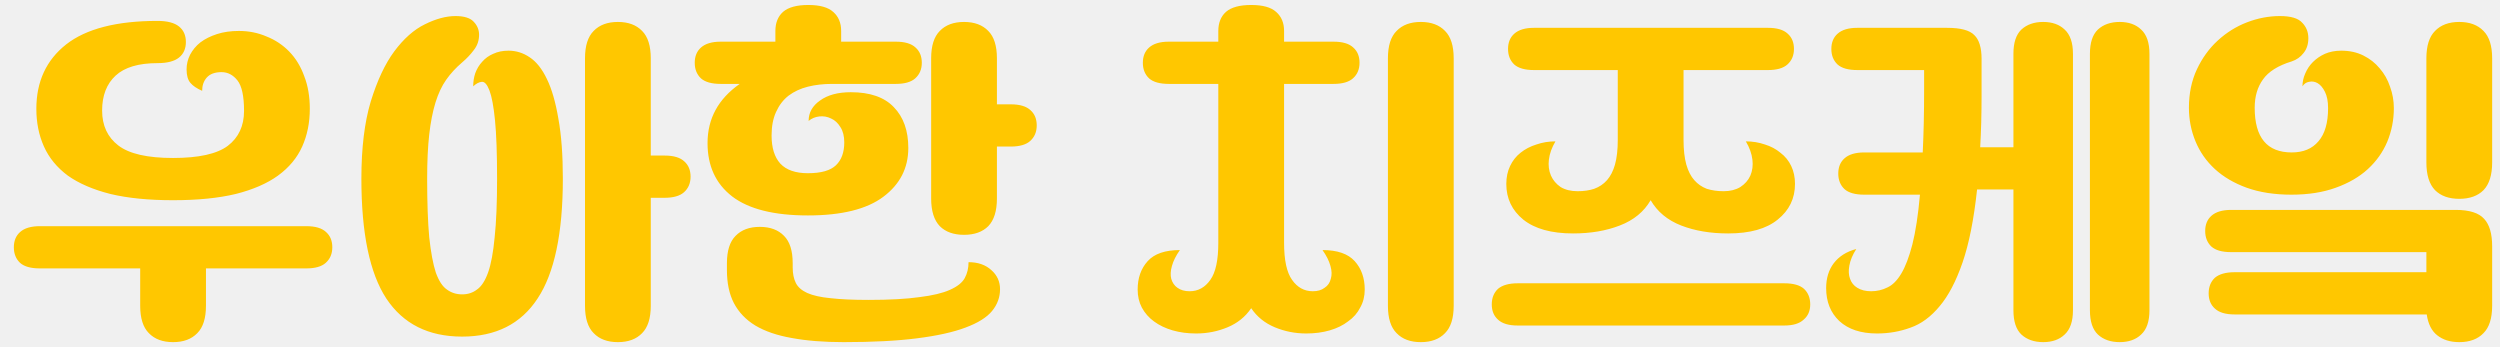
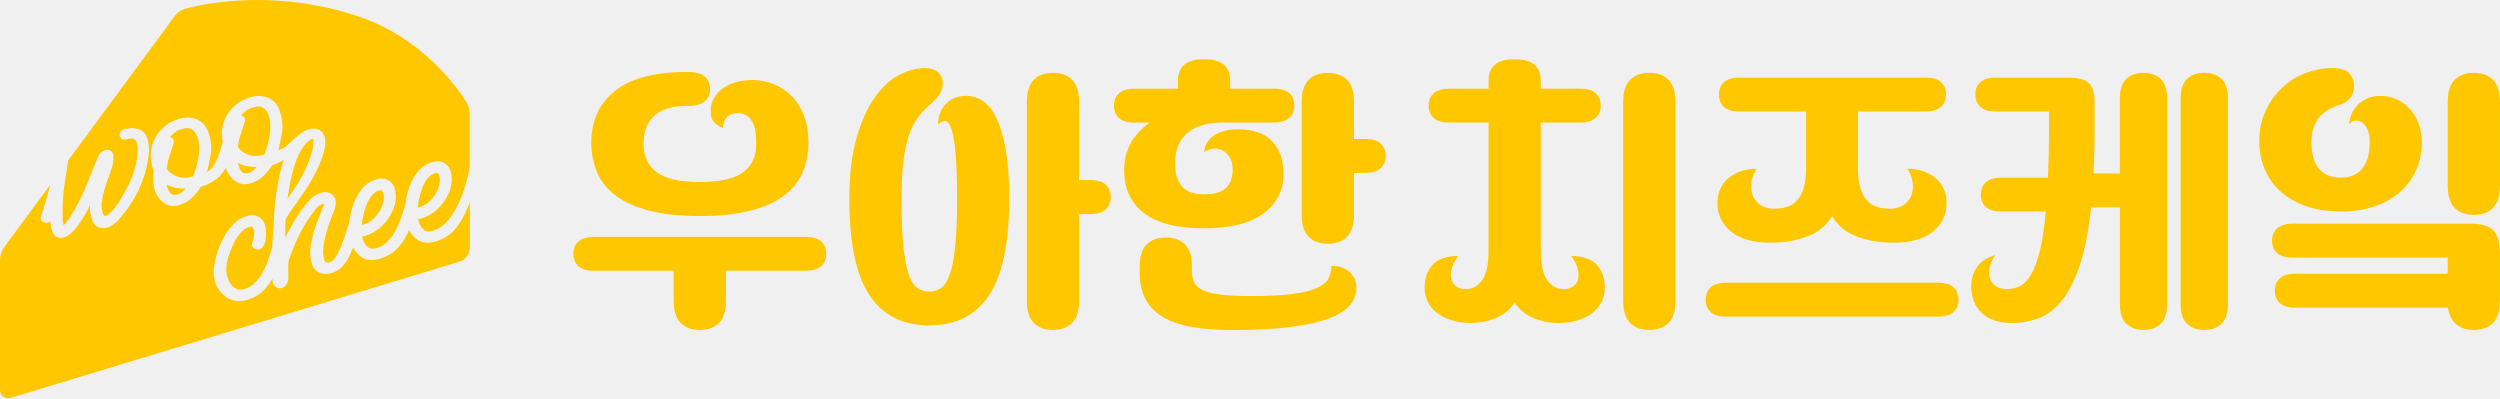
- <svg xmlns="http://www.w3.org/2000/svg" width="130" height="18" viewBox="0 0 130 18" fill="none">
-   <path d="M8.19 3.283C7.206 3.283 6.48 3.499 6.012 3.931C5.544 4.363 5.31 4.969 5.31 5.749C5.31 6.529 5.592 7.135 6.156 7.567C6.72 7.999 7.668 8.215 9 8.215C10.332 8.215 11.28 8.005 11.844 7.585C12.408 7.153 12.69 6.547 12.69 5.767C12.69 4.999 12.576 4.471 12.348 4.183C12.12 3.895 11.844 3.751 11.52 3.751C11.172 3.751 10.914 3.847 10.746 4.039C10.59 4.219 10.512 4.447 10.512 4.723C10.236 4.603 10.032 4.465 9.9 4.309C9.768 4.153 9.702 3.919 9.702 3.607C9.702 3.343 9.762 3.091 9.882 2.851C10.014 2.599 10.194 2.383 10.422 2.203C10.662 2.023 10.95 1.879 11.286 1.771C11.622 1.663 12 1.609 12.42 1.609C12.936 1.609 13.416 1.705 13.86 1.897C14.316 2.077 14.712 2.341 15.048 2.689C15.384 3.037 15.642 3.463 15.822 3.967C16.014 4.459 16.11 5.023 16.11 5.659C16.11 6.379 15.978 7.033 15.714 7.621C15.45 8.209 15.03 8.713 14.454 9.133C13.89 9.541 13.158 9.859 12.258 10.087C11.358 10.303 10.272 10.411 9 10.411C7.728 10.411 6.642 10.303 5.742 10.087C4.842 9.859 4.104 9.541 3.528 9.133C2.964 8.713 2.55 8.209 2.286 7.621C2.022 7.033 1.89 6.379 1.89 5.659C1.89 4.243 2.406 3.127 3.438 2.311C4.482 1.495 6.066 1.087 8.19 1.087C8.694 1.087 9.066 1.183 9.306 1.375C9.546 1.567 9.666 1.837 9.666 2.185C9.666 2.533 9.546 2.803 9.306 2.995C9.066 3.187 8.694 3.283 8.19 3.283ZM10.71 13.957V15.901C10.71 16.549 10.56 17.023 10.26 17.323C9.96 17.635 9.54 17.791 9 17.791C8.46 17.791 8.04 17.635 7.74 17.323C7.44 17.023 7.29 16.549 7.29 15.901V13.957H2.07C1.602 13.957 1.26 13.861 1.044 13.669C0.828 13.465 0.72 13.195 0.72 12.859C0.72 12.523 0.828 12.259 1.044 12.067C1.272 11.863 1.614 11.761 2.07 11.761H15.93C16.398 11.761 16.74 11.863 16.956 12.067C17.172 12.259 17.28 12.523 17.28 12.859C17.28 13.195 17.166 13.465 16.938 13.669C16.722 13.861 16.386 13.957 15.93 13.957H10.71ZM18.792 9.295C18.792 7.699 18.954 6.361 19.278 5.281C19.614 4.189 20.022 3.319 20.502 2.671C20.994 2.011 21.522 1.543 22.086 1.267C22.662 0.979 23.196 0.835 23.688 0.835C24.144 0.835 24.462 0.937 24.642 1.141C24.822 1.333 24.912 1.555 24.912 1.807C24.912 2.107 24.822 2.371 24.642 2.599C24.474 2.827 24.27 3.043 24.03 3.247C23.706 3.523 23.43 3.823 23.202 4.147C22.974 4.471 22.788 4.867 22.644 5.335C22.5 5.803 22.392 6.355 22.32 6.991C22.248 7.627 22.212 8.395 22.212 9.295C22.212 10.543 22.248 11.557 22.32 12.337C22.404 13.117 22.518 13.729 22.662 14.173C22.818 14.605 23.01 14.899 23.238 15.055C23.466 15.223 23.73 15.307 24.03 15.307C24.33 15.307 24.588 15.223 24.804 15.055C25.032 14.899 25.224 14.605 25.38 14.173C25.536 13.729 25.65 13.117 25.722 12.337C25.806 11.557 25.848 10.543 25.848 9.295C25.848 7.987 25.812 6.973 25.74 6.253C25.668 5.533 25.572 5.017 25.452 4.705C25.332 4.393 25.2 4.243 25.056 4.255C24.912 4.267 24.762 4.345 24.606 4.489C24.606 4.249 24.642 4.021 24.714 3.805C24.798 3.577 24.918 3.379 25.074 3.211C25.23 3.031 25.422 2.893 25.65 2.797C25.878 2.689 26.142 2.635 26.442 2.635C26.838 2.635 27.204 2.749 27.54 2.977C27.888 3.205 28.188 3.583 28.44 4.111C28.692 4.627 28.89 5.311 29.034 6.163C29.19 7.015 29.268 8.059 29.268 9.295C29.268 12.127 28.83 14.203 27.954 15.523C27.09 16.843 25.782 17.503 24.03 17.503C22.278 17.503 20.964 16.843 20.088 15.523C19.224 14.203 18.792 12.127 18.792 9.295ZM33.84 8.089H34.56C35.028 8.089 35.37 8.191 35.586 8.395C35.802 8.587 35.91 8.851 35.91 9.187C35.91 9.523 35.796 9.793 35.568 9.997C35.352 10.189 35.016 10.285 34.56 10.285H33.84V15.901C33.84 16.549 33.69 17.023 33.39 17.323C33.09 17.635 32.67 17.791 32.13 17.791C31.59 17.791 31.17 17.635 30.87 17.323C30.57 17.023 30.42 16.549 30.42 15.901V3.031C30.42 2.383 30.57 1.909 30.87 1.609C31.17 1.297 31.59 1.141 32.13 1.141C32.67 1.141 33.09 1.297 33.39 1.609C33.69 1.909 33.84 2.383 33.84 3.031V8.089ZM43.74 2.167H46.584C47.052 2.167 47.394 2.269 47.61 2.473C47.826 2.665 47.934 2.929 47.934 3.265C47.934 3.601 47.82 3.871 47.592 4.075C47.376 4.267 47.04 4.363 46.584 4.363H43.272C42.816 4.363 42.396 4.411 42.012 4.507C41.628 4.603 41.292 4.759 41.004 4.975C40.728 5.191 40.512 5.473 40.356 5.821C40.2 6.157 40.122 6.565 40.122 7.045C40.122 7.681 40.272 8.167 40.572 8.503C40.884 8.839 41.364 9.007 42.012 9.007C42.696 9.007 43.182 8.869 43.47 8.593C43.758 8.317 43.902 7.921 43.902 7.405C43.902 7.081 43.836 6.817 43.704 6.613C43.572 6.397 43.41 6.247 43.218 6.163C43.026 6.067 42.822 6.031 42.606 6.055C42.39 6.079 42.204 6.157 42.048 6.289C42.048 5.857 42.246 5.503 42.642 5.227C43.038 4.939 43.572 4.795 44.244 4.795C45.24 4.795 45.984 5.053 46.476 5.569C46.98 6.085 47.232 6.793 47.232 7.693C47.232 8.737 46.8 9.583 45.936 10.231C45.072 10.879 43.764 11.203 42.012 11.203C40.248 11.203 38.934 10.873 38.07 10.213C37.218 9.553 36.792 8.629 36.792 7.441C36.792 6.169 37.35 5.143 38.466 4.363H37.476C37.008 4.363 36.666 4.267 36.45 4.075C36.234 3.871 36.126 3.601 36.126 3.265C36.126 2.929 36.234 2.665 36.45 2.473C36.678 2.269 37.02 2.167 37.476 2.167H40.32V1.609C40.32 1.189 40.452 0.859 40.716 0.619C40.992 0.379 41.43 0.259 42.03 0.259C42.63 0.259 43.062 0.379 43.326 0.619C43.602 0.859 43.74 1.189 43.74 1.609V2.167ZM41.22 13.903C41.22 14.227 41.274 14.497 41.382 14.713C41.49 14.929 41.688 15.103 41.976 15.235C42.276 15.367 42.678 15.457 43.182 15.505C43.698 15.565 44.358 15.595 45.162 15.595C46.254 15.595 47.136 15.547 47.808 15.451C48.492 15.367 49.02 15.241 49.392 15.073C49.776 14.905 50.034 14.701 50.166 14.461C50.298 14.221 50.364 13.945 50.364 13.633C50.856 13.633 51.252 13.771 51.552 14.047C51.852 14.311 52.002 14.641 52.002 15.037C52.002 15.457 51.864 15.835 51.588 16.171C51.312 16.507 50.85 16.795 50.202 17.035C49.566 17.275 48.726 17.461 47.682 17.593C46.65 17.725 45.378 17.791 43.866 17.791C42.834 17.791 41.934 17.719 41.166 17.575C40.41 17.443 39.78 17.227 39.276 16.927C38.784 16.627 38.412 16.237 38.16 15.757C37.92 15.289 37.8 14.719 37.8 14.047V13.687C37.8 13.039 37.95 12.565 38.25 12.265C38.55 11.953 38.97 11.797 39.51 11.797C40.05 11.797 40.47 11.953 40.77 12.265C41.07 12.565 41.22 13.039 41.22 13.687V13.903ZM51.84 5.425H52.56C53.028 5.425 53.37 5.527 53.586 5.731C53.802 5.923 53.91 6.187 53.91 6.523C53.91 6.859 53.796 7.129 53.568 7.333C53.352 7.525 53.016 7.621 52.56 7.621H51.84V10.321C51.84 10.969 51.69 11.449 51.39 11.761C51.09 12.061 50.67 12.211 50.13 12.211C49.59 12.211 49.17 12.061 48.87 11.761C48.57 11.449 48.42 10.969 48.42 10.321V3.031C48.42 2.383 48.57 1.909 48.87 1.609C49.17 1.297 49.59 1.141 50.13 1.141C50.67 1.141 51.09 1.297 51.39 1.609C51.69 1.909 51.84 2.383 51.84 3.031V5.425ZM66.772 4.363V12.625C66.772 13.525 66.91 14.167 67.186 14.551C67.462 14.947 67.822 15.145 68.266 15.145C68.518 15.145 68.722 15.085 68.878 14.965C69.046 14.857 69.154 14.701 69.202 14.497C69.262 14.305 69.256 14.083 69.184 13.831C69.112 13.567 68.974 13.291 68.77 13.003C69.538 13.003 70.096 13.195 70.444 13.579C70.792 13.963 70.966 14.455 70.966 15.055C70.966 15.403 70.888 15.715 70.732 15.991C70.588 16.279 70.378 16.519 70.102 16.711C69.838 16.915 69.52 17.071 69.148 17.179C68.776 17.287 68.368 17.341 67.924 17.341C67.348 17.341 66.802 17.233 66.286 17.017C65.77 16.801 65.362 16.471 65.062 16.027C64.762 16.471 64.354 16.801 63.838 17.017C63.322 17.233 62.776 17.341 62.2 17.341C61.756 17.341 61.348 17.287 60.976 17.179C60.604 17.071 60.28 16.915 60.004 16.711C59.74 16.519 59.53 16.279 59.374 15.991C59.23 15.715 59.158 15.403 59.158 15.055C59.158 14.455 59.332 13.963 59.68 13.579C60.028 13.195 60.586 13.003 61.354 13.003C61.15 13.291 61.012 13.567 60.94 13.831C60.868 14.083 60.856 14.305 60.904 14.497C60.964 14.701 61.072 14.857 61.228 14.965C61.396 15.085 61.606 15.145 61.858 15.145C62.302 15.145 62.662 14.947 62.938 14.551C63.214 14.167 63.352 13.525 63.352 12.625V4.363H60.778C60.31 4.363 59.968 4.267 59.752 4.075C59.536 3.871 59.428 3.601 59.428 3.265C59.428 2.929 59.536 2.665 59.752 2.473C59.98 2.269 60.322 2.167 60.778 2.167H63.352V1.609C63.352 1.189 63.484 0.859 63.748 0.619C64.024 0.379 64.462 0.259 65.062 0.259C65.662 0.259 66.094 0.379 66.358 0.619C66.634 0.859 66.772 1.189 66.772 1.609V2.167H69.346C69.814 2.167 70.156 2.269 70.372 2.473C70.588 2.665 70.696 2.929 70.696 3.265C70.696 3.601 70.582 3.871 70.354 4.075C70.138 4.267 69.802 4.363 69.346 4.363H66.772ZM75.592 15.901C75.592 16.549 75.442 17.023 75.142 17.323C74.842 17.635 74.422 17.791 73.882 17.791C73.342 17.791 72.922 17.635 72.622 17.323C72.322 17.023 72.172 16.549 72.172 15.901V3.031C72.172 2.383 72.322 1.909 72.622 1.609C72.922 1.297 73.342 1.141 73.882 1.141C74.422 1.141 74.842 1.297 75.142 1.609C75.442 1.909 75.592 2.383 75.592 3.031V15.901ZM87.544 3.643V7.279C87.544 7.783 87.592 8.209 87.688 8.557C87.784 8.893 87.922 9.163 88.102 9.367C88.282 9.571 88.498 9.721 88.75 9.817C89.014 9.901 89.308 9.943 89.632 9.943C89.968 9.943 90.256 9.871 90.496 9.727C90.736 9.571 90.91 9.373 91.018 9.133C91.126 8.881 91.162 8.605 91.126 8.305C91.09 7.993 90.976 7.675 90.784 7.351C91.132 7.351 91.462 7.405 91.774 7.513C92.086 7.609 92.356 7.753 92.584 7.945C92.824 8.125 93.01 8.353 93.142 8.629C93.274 8.905 93.34 9.217 93.34 9.565C93.34 10.321 93.04 10.939 92.44 11.419C91.852 11.899 90.994 12.139 89.866 12.139C88.942 12.139 88.126 12.001 87.418 11.725C86.71 11.449 86.182 11.011 85.834 10.411C85.486 11.011 84.952 11.449 84.232 11.725C83.524 12.001 82.714 12.139 81.802 12.139C80.674 12.139 79.81 11.899 79.21 11.419C78.622 10.939 78.328 10.321 78.328 9.565C78.328 9.217 78.394 8.905 78.526 8.629C78.658 8.353 78.838 8.125 79.066 7.945C79.306 7.753 79.582 7.609 79.894 7.513C80.206 7.405 80.536 7.351 80.884 7.351C80.692 7.675 80.578 7.993 80.542 8.305C80.506 8.605 80.542 8.881 80.65 9.133C80.758 9.373 80.926 9.571 81.154 9.727C81.394 9.871 81.688 9.943 82.036 9.943C82.36 9.943 82.648 9.901 82.9 9.817C83.164 9.721 83.386 9.571 83.566 9.367C83.746 9.163 83.884 8.893 83.98 8.557C84.076 8.209 84.124 7.783 84.124 7.279V3.643H79.768C79.3 3.643 78.958 3.547 78.742 3.355C78.526 3.151 78.418 2.881 78.418 2.545C78.418 2.209 78.526 1.945 78.742 1.753C78.97 1.549 79.312 1.447 79.768 1.447H91.936C92.404 1.447 92.746 1.549 92.962 1.753C93.178 1.945 93.286 2.209 93.286 2.545C93.286 2.881 93.172 3.151 92.944 3.355C92.728 3.547 92.392 3.643 91.936 3.643H87.544ZM78.922 16.927C78.454 16.927 78.112 16.825 77.896 16.621C77.68 16.429 77.572 16.165 77.572 15.829C77.572 15.493 77.68 15.223 77.896 15.019C78.124 14.827 78.466 14.731 78.922 14.731H92.782C93.25 14.731 93.592 14.827 93.808 15.019C94.024 15.223 94.132 15.493 94.132 15.829C94.132 16.165 94.018 16.429 93.79 16.621C93.574 16.825 93.238 16.927 92.782 16.927H78.922ZM106.246 17.791C105.778 17.791 105.4 17.659 105.112 17.395C104.836 17.131 104.698 16.711 104.698 16.135V9.853H102.808C102.64 11.413 102.388 12.679 102.052 13.651C101.716 14.623 101.32 15.379 100.864 15.919C100.408 16.471 99.904 16.843 99.352 17.035C98.8 17.239 98.218 17.341 97.606 17.341C96.766 17.341 96.112 17.125 95.644 16.693C95.188 16.261 94.96 15.691 94.96 14.983C94.96 14.467 95.092 14.035 95.356 13.687C95.632 13.327 96.022 13.081 96.526 12.949C96.334 13.249 96.214 13.537 96.166 13.813C96.118 14.077 96.13 14.305 96.202 14.497C96.274 14.701 96.4 14.857 96.58 14.965C96.772 15.085 97.012 15.145 97.3 15.145C97.6 15.145 97.882 15.079 98.146 14.947C98.41 14.827 98.65 14.587 98.866 14.227C99.082 13.867 99.274 13.363 99.442 12.715C99.61 12.055 99.742 11.191 99.838 10.123H96.94C96.472 10.123 96.13 10.027 95.914 9.835C95.698 9.631 95.59 9.361 95.59 9.025C95.59 8.689 95.698 8.425 95.914 8.233C96.142 8.029 96.484 7.927 96.94 7.927H99.982C100.006 7.435 100.024 6.919 100.036 6.379C100.048 5.839 100.054 5.257 100.054 4.633V3.643H96.58C96.112 3.643 95.77 3.547 95.554 3.355C95.338 3.151 95.23 2.881 95.23 2.545C95.23 2.209 95.338 1.945 95.554 1.753C95.782 1.549 96.124 1.447 96.58 1.447H101.242C101.95 1.447 102.424 1.573 102.664 1.825C102.916 2.065 103.042 2.479 103.042 3.067V4.921C103.042 5.425 103.036 5.905 103.024 6.361C103.012 6.805 102.994 7.237 102.97 7.657H104.698V2.797C104.698 2.221 104.836 1.801 105.112 1.537C105.4 1.273 105.778 1.141 106.246 1.141C106.714 1.141 107.086 1.273 107.362 1.537C107.65 1.801 107.794 2.221 107.794 2.797V16.135C107.794 16.711 107.65 17.131 107.362 17.395C107.086 17.659 106.714 17.791 106.246 17.791ZM110.224 17.791C109.756 17.791 109.378 17.659 109.09 17.395C108.814 17.131 108.676 16.711 108.676 16.135V2.797C108.676 2.221 108.814 1.801 109.09 1.537C109.378 1.273 109.756 1.141 110.224 1.141C110.692 1.141 111.064 1.273 111.34 1.537C111.628 1.801 111.772 2.221 111.772 2.797V16.135C111.772 16.711 111.628 17.131 111.34 17.395C111.064 17.659 110.692 17.791 110.224 17.791ZM129.592 15.901C129.592 16.549 129.442 17.023 129.142 17.323C128.842 17.635 128.422 17.791 127.882 17.791C127.414 17.791 127.03 17.671 126.73 17.431C126.442 17.203 126.262 16.843 126.19 16.351H116.2C115.732 16.351 115.39 16.249 115.174 16.045C114.958 15.853 114.85 15.589 114.85 15.253C114.85 14.917 114.958 14.647 115.174 14.443C115.402 14.251 115.744 14.155 116.2 14.155H126.172V13.111H116.02C115.552 13.111 115.21 13.015 114.994 12.823C114.778 12.619 114.67 12.349 114.67 12.013C114.67 11.677 114.778 11.413 114.994 11.221C115.222 11.017 115.564 10.915 116.02 10.915H127.702C128.41 10.915 128.902 11.071 129.178 11.383C129.454 11.683 129.592 12.157 129.592 12.805V15.901ZM113.824 5.605C113.824 4.861 113.962 4.195 114.238 3.607C114.514 3.019 114.874 2.521 115.318 2.113C115.774 1.693 116.284 1.375 116.848 1.159C117.412 0.943 117.982 0.835 118.558 0.835C119.122 0.835 119.506 0.949 119.71 1.177C119.926 1.393 120.034 1.663 120.034 1.987C120.034 2.299 119.95 2.557 119.782 2.761C119.626 2.965 119.422 3.109 119.17 3.193C118.462 3.409 117.964 3.721 117.676 4.129C117.388 4.525 117.244 5.017 117.244 5.605C117.244 7.153 117.886 7.927 119.17 7.927C119.77 7.927 120.232 7.735 120.556 7.351C120.892 6.967 121.06 6.391 121.06 5.623C121.06 5.275 121.006 4.993 120.898 4.777C120.79 4.561 120.664 4.411 120.52 4.327C120.376 4.243 120.226 4.219 120.07 4.255C119.926 4.279 119.812 4.357 119.728 4.489C119.728 4.261 119.776 4.039 119.872 3.823C119.968 3.595 120.1 3.397 120.268 3.229C120.448 3.049 120.658 2.905 120.898 2.797C121.15 2.689 121.432 2.635 121.744 2.635C122.176 2.635 122.56 2.719 122.896 2.887C123.232 3.055 123.514 3.277 123.742 3.553C123.982 3.829 124.162 4.147 124.282 4.507C124.414 4.867 124.48 5.239 124.48 5.623C124.48 6.235 124.366 6.817 124.138 7.369C123.91 7.909 123.574 8.383 123.13 8.791C122.686 9.199 122.128 9.523 121.456 9.763C120.796 10.003 120.028 10.123 119.152 10.123C118.276 10.123 117.502 10.003 116.83 9.763C116.17 9.523 115.618 9.199 115.174 8.791C114.73 8.383 114.394 7.903 114.166 7.351C113.938 6.799 113.824 6.217 113.824 5.605ZM129.592 8.449C129.592 9.097 129.442 9.577 129.142 9.889C128.842 10.189 128.422 10.339 127.882 10.339C127.342 10.339 126.922 10.189 126.622 9.889C126.322 9.577 126.172 9.097 126.172 8.449V3.031C126.172 2.383 126.322 1.909 126.622 1.609C126.922 1.297 127.342 1.141 127.882 1.141C128.422 1.141 128.842 1.297 129.142 1.609C129.442 1.909 129.592 2.383 129.592 3.031V8.449Z" fill="#FFC700" />
+ <svg xmlns="http://www.w3.org/2000/svg" width="182" height="29" viewBox="0 0 182 29" fill="none">
+   <g clip-path="url(#clip0_358_1073)">
+     <path d="M17.323 11.857C17.341 11.954 17.362 12.051 17.393 12.143C17.45 12.306 17.537 12.439 17.659 12.549C17.711 12.597 17.78 12.624 17.872 12.624C17.942 12.624 18.024 12.61 18.116 12.584C18.286 12.531 18.442 12.43 18.577 12.276C18.616 12.232 18.651 12.192 18.686 12.148C18.608 12.152 18.534 12.152 18.455 12.152C18.042 12.143 17.659 12.042 17.314 11.853L17.323 11.857Z" fill="#FFC700" />
+     <path d="M19.152 7.849C19.061 7.787 18.956 7.757 18.826 7.757C18.63 7.757 18.381 7.814 18.098 7.942C18.072 7.955 18.046 7.968 18.02 7.986C17.837 8.113 17.68 8.25 17.55 8.391C17.567 8.395 17.58 8.4 17.598 8.408C17.741 8.47 17.798 8.563 17.824 8.629C17.846 8.686 17.85 8.743 17.841 8.792C17.837 8.827 17.824 8.867 17.806 8.906C17.719 9.188 17.628 9.457 17.541 9.717C17.436 10.012 17.358 10.351 17.314 10.694C17.493 10.954 17.737 11.139 18.055 11.258C18.216 11.32 18.39 11.351 18.564 11.355C18.756 11.355 18.961 11.329 19.174 11.263L19.244 11.241C19.357 10.968 19.453 10.672 19.535 10.351C19.622 10.003 19.675 9.651 19.683 9.303C19.692 8.963 19.649 8.655 19.553 8.382C19.47 8.144 19.339 7.968 19.152 7.84V7.849Z" fill="#FFC700" />
+     <path d="M13.966 9.421C13.875 9.36 13.77 9.329 13.64 9.329C13.439 9.329 13.191 9.391 12.912 9.518C12.886 9.531 12.86 9.545 12.834 9.562C12.651 9.69 12.494 9.822 12.368 9.968C12.385 9.972 12.399 9.976 12.416 9.985C12.56 10.047 12.616 10.139 12.642 10.205C12.66 10.263 12.668 10.32 12.66 10.368C12.655 10.404 12.642 10.443 12.625 10.483C12.538 10.765 12.446 11.038 12.359 11.293C12.272 11.54 12.207 11.813 12.159 12.099C12.155 12.157 12.146 12.214 12.133 12.275C12.311 12.535 12.555 12.72 12.873 12.839C13.034 12.901 13.208 12.932 13.383 12.936C13.574 12.936 13.779 12.91 13.992 12.844L14.062 12.822C14.175 12.549 14.271 12.254 14.354 11.932C14.441 11.584 14.493 11.232 14.502 10.884C14.511 10.544 14.467 10.236 14.371 9.963C14.288 9.725 14.158 9.549 13.97 9.421H13.966Z" fill="#FFC700" />
+     <path d="M12.138 13.43C12.155 13.527 12.177 13.623 12.207 13.716C12.264 13.879 12.351 14.011 12.473 14.121C12.525 14.17 12.595 14.196 12.686 14.196C12.756 14.196 12.839 14.183 12.93 14.156C13.1 14.104 13.257 14.002 13.392 13.848C13.431 13.804 13.466 13.764 13.501 13.72C13.422 13.725 13.348 13.725 13.27 13.725C12.856 13.716 12.473 13.615 12.129 13.425L12.138 13.43Z" fill="#FFC700" />
+     <path d="M21.726 13.271C21.887 13.02 22.053 12.712 22.218 12.359C22.384 12.007 22.527 11.646 22.645 11.28C22.758 10.928 22.815 10.615 22.819 10.342C22.819 10.298 22.819 10.258 22.819 10.223C22.815 10.179 22.811 10.162 22.806 10.153C22.789 10.104 22.78 10.104 22.767 10.104C22.758 10.104 22.736 10.104 22.706 10.113C22.68 10.122 22.649 10.135 22.619 10.153C22.584 10.17 22.549 10.197 22.514 10.223C22.262 10.417 22.044 10.694 21.857 11.042C21.665 11.404 21.5 11.826 21.369 12.293C21.234 12.765 21.121 13.258 21.038 13.769C20.999 14.002 20.964 14.236 20.934 14.465C21.012 14.346 21.09 14.231 21.164 14.126C21.36 13.848 21.552 13.557 21.735 13.262L21.726 13.271Z" fill="#FFC700" />
+     <path d="M26.952 16.13C27.405 15.773 27.714 15.341 27.866 14.857C27.967 14.535 27.971 14.249 27.88 13.985C27.858 13.923 27.823 13.879 27.784 13.853C27.771 13.844 27.753 13.839 27.731 13.839C27.701 13.839 27.662 13.844 27.618 13.857C27.392 13.927 27.2 14.064 27.039 14.275C26.869 14.5 26.73 14.76 26.63 15.051C26.525 15.35 26.447 15.641 26.399 15.918C26.368 16.09 26.347 16.244 26.338 16.376C26.468 16.341 26.604 16.293 26.76 16.231C26.83 16.205 26.895 16.169 26.952 16.125V16.13Z" fill="#FFC700" />
+     <path d="M31.781 17.557C31.529 17.636 31.298 17.671 31.089 17.667C30.814 17.662 30.575 17.583 30.37 17.438C30.122 17.257 29.926 17.028 29.778 16.755C29.587 17.204 29.343 17.609 29.042 17.957C28.703 18.358 28.25 18.649 27.705 18.821C27.453 18.9 27.222 18.935 27.013 18.931C26.738 18.926 26.499 18.847 26.294 18.702C26.046 18.521 25.85 18.292 25.702 18.019C25.641 18.164 25.58 18.31 25.519 18.451C25.371 18.785 25.214 19.054 25.062 19.239C24.844 19.539 24.539 19.755 24.16 19.869C24.004 19.918 23.847 19.939 23.699 19.939C23.573 19.939 23.446 19.918 23.324 19.878C23.037 19.785 22.832 19.578 22.719 19.257C22.58 18.86 22.545 18.407 22.619 17.909C22.689 17.429 22.81 16.936 22.98 16.451C23.15 15.971 23.316 15.539 23.481 15.156C23.573 14.976 23.577 14.883 23.573 14.835C23.568 14.835 23.559 14.835 23.555 14.835C23.551 14.835 23.525 14.835 23.481 14.848C23.294 14.905 23.133 15.028 22.985 15.218C22.823 15.429 22.684 15.614 22.58 15.764C22.244 16.24 21.935 16.768 21.669 17.341C21.399 17.918 21.19 18.442 21.047 18.896C21.003 19.05 20.977 19.235 20.981 19.437C20.981 19.662 20.986 19.869 20.994 20.063C21.003 20.292 20.981 20.459 20.925 20.583C20.842 20.781 20.711 20.904 20.537 20.961C20.481 20.979 20.424 20.988 20.367 20.988C20.289 20.988 20.215 20.966 20.141 20.93C20.015 20.864 19.927 20.763 19.88 20.622C19.854 20.543 19.84 20.486 19.84 20.442C19.84 20.393 19.836 20.336 19.832 20.283C19.701 20.517 19.549 20.732 19.383 20.935C19.044 21.349 18.595 21.644 18.051 21.811C17.807 21.886 17.576 21.922 17.358 21.917C17.062 21.913 16.792 21.829 16.548 21.675C16.139 21.415 15.856 21.067 15.703 20.64C15.608 20.375 15.56 20.102 15.56 19.825C15.56 19.556 15.59 19.288 15.647 19.032C15.695 18.777 15.777 18.486 15.895 18.16C16.008 17.834 16.161 17.504 16.344 17.178C16.531 16.847 16.757 16.548 17.018 16.293C17.288 16.028 17.606 15.839 17.963 15.724C18.107 15.68 18.247 15.658 18.373 15.658C18.538 15.658 18.691 15.707 18.821 15.786C19.052 15.927 19.209 16.121 19.296 16.372C19.327 16.455 19.344 16.574 19.357 16.75C19.366 16.909 19.366 17.085 19.357 17.262C19.344 17.451 19.305 17.623 19.248 17.777C19.157 18.015 19 18.107 18.887 18.142C18.843 18.156 18.795 18.164 18.747 18.16C18.691 18.16 18.634 18.147 18.578 18.125C18.434 18.067 18.377 17.975 18.351 17.905C18.325 17.83 18.338 17.737 18.403 17.548C18.443 17.429 18.477 17.288 18.503 17.12C18.525 16.975 18.512 16.834 18.464 16.693C18.438 16.623 18.399 16.566 18.338 16.517C18.329 16.508 18.308 16.495 18.268 16.495C18.233 16.495 18.194 16.5 18.146 16.517C17.929 16.583 17.724 16.72 17.541 16.922C17.349 17.134 17.18 17.38 17.045 17.654C16.905 17.935 16.788 18.213 16.701 18.482C16.613 18.741 16.548 18.966 16.518 19.155C16.479 19.34 16.465 19.53 16.474 19.715C16.483 19.895 16.518 20.076 16.579 20.248C16.64 20.42 16.727 20.583 16.844 20.737C16.953 20.882 17.084 20.979 17.249 21.045C17.315 21.072 17.389 21.085 17.467 21.085C17.576 21.085 17.698 21.067 17.828 21.027C18.103 20.944 18.347 20.794 18.556 20.587C18.773 20.371 18.943 20.151 19.065 19.922C19.2 19.688 19.305 19.481 19.379 19.31C19.453 19.129 19.527 18.931 19.592 18.715C19.658 18.508 19.736 18.248 19.819 17.957C19.832 17.64 19.849 17.323 19.871 17.006C19.915 16.416 19.976 15.13 20.041 14.641C20.084 14.288 20.145 13.883 20.215 13.443C20.289 12.993 20.393 12.527 20.524 12.055C20.563 11.91 20.62 11.778 20.668 11.637C20.424 11.787 20.141 11.919 19.81 12.029C19.662 12.275 19.462 12.522 19.218 12.769C18.943 13.042 18.621 13.24 18.26 13.346C18.099 13.394 17.942 13.416 17.798 13.416C17.663 13.416 17.537 13.39 17.419 13.341C17.184 13.249 16.984 13.099 16.823 12.91C16.666 12.725 16.553 12.531 16.487 12.341C16.474 12.302 16.465 12.249 16.452 12.205C16.3 12.482 16.104 12.729 15.864 12.941C15.56 13.209 15.142 13.434 14.615 13.61C14.467 13.857 14.266 14.103 14.022 14.35C13.748 14.623 13.426 14.821 13.064 14.927C12.903 14.976 12.746 14.998 12.603 14.998C12.468 14.998 12.341 14.971 12.224 14.923C11.989 14.83 11.788 14.68 11.627 14.491C11.47 14.306 11.357 14.112 11.292 13.923C11.209 13.676 11.161 13.39 11.157 13.064C11.153 12.782 11.166 12.571 11.192 12.43C11.192 12.425 11.188 12.416 11.183 12.412C11.161 12.372 11.144 12.333 11.131 12.297C11.048 12.064 11.005 11.804 10.983 11.536C10.961 11.333 11 10.853 11.074 10.553C11.1 10.47 11.127 10.386 11.161 10.302C11.309 9.941 11.54 9.606 11.849 9.316C12.159 9.02 12.537 8.805 12.977 8.672C13.239 8.593 13.487 8.554 13.713 8.558C13.944 8.562 14.157 8.611 14.353 8.699C14.745 8.879 15.02 9.197 15.168 9.628C15.364 10.192 15.425 10.725 15.346 11.205C15.272 11.65 15.181 12.095 15.076 12.513C15.259 12.421 15.42 12.267 15.564 12.051C15.756 11.756 15.96 11.227 16.169 10.492C16.182 10.439 16.2 10.395 16.222 10.351C16.187 10.188 16.165 10.016 16.156 9.844C16.134 9.47 16.2 9.095 16.348 8.73C16.496 8.369 16.727 8.034 17.036 7.743C17.345 7.448 17.724 7.232 18.164 7.1C18.425 7.021 18.673 6.981 18.9 6.986C19.131 6.99 19.344 7.038 19.54 7.126C19.932 7.307 20.206 7.624 20.354 8.056C20.55 8.62 20.611 9.153 20.533 9.633C20.459 10.082 20.367 10.527 20.263 10.945C20.772 10.8 21.103 10.382 21.321 10.188C21.687 9.857 21.957 9.668 22.035 9.624C22.162 9.536 22.297 9.465 22.436 9.421C22.575 9.377 22.71 9.36 22.841 9.36C22.932 9.36 23.024 9.373 23.111 9.399C23.276 9.443 23.498 9.571 23.62 9.915C23.703 10.152 23.712 10.452 23.638 10.804C23.568 11.135 23.459 11.483 23.311 11.839C23.163 12.192 23.002 12.531 22.832 12.848C22.662 13.165 22.506 13.434 22.362 13.65C22.04 14.125 21.726 14.579 21.43 14.993C21.151 15.385 20.933 15.658 20.777 16.028C20.777 16.178 20.764 17.178 20.764 17.314C20.864 17.094 20.981 16.865 21.108 16.632C21.382 16.125 21.656 15.685 21.922 15.319C22.066 15.116 22.253 14.879 22.48 14.619C22.723 14.337 23.006 14.143 23.32 14.046C23.451 14.007 23.577 13.984 23.69 13.989C23.786 13.989 23.882 14.007 23.969 14.042C24.174 14.117 24.322 14.266 24.396 14.478C24.487 14.738 24.452 15.059 24.291 15.429C24.152 15.746 24.008 16.134 23.864 16.583C23.721 17.024 23.616 17.464 23.555 17.891C23.494 18.297 23.516 18.645 23.616 18.926C23.664 19.067 23.729 19.089 23.751 19.098C23.786 19.111 23.825 19.116 23.86 19.116C23.904 19.116 23.947 19.111 23.995 19.094C24.139 19.05 24.252 18.966 24.343 18.834C24.522 18.592 24.674 18.314 24.801 18.015C24.927 17.706 25.04 17.402 25.131 17.107C25.227 16.808 25.306 16.544 25.371 16.332C25.389 16.27 25.41 16.222 25.432 16.174C25.467 15.834 25.532 15.491 25.632 15.147C25.772 14.667 25.981 14.236 26.259 13.861C26.547 13.469 26.917 13.205 27.357 13.068C27.509 13.02 27.653 12.998 27.792 13.002C27.932 13.002 28.062 13.033 28.184 13.086C28.437 13.196 28.611 13.381 28.703 13.636C28.855 14.068 28.855 14.539 28.703 15.028C28.55 15.508 28.289 15.944 27.923 16.337C27.553 16.729 27.1 17.01 26.577 17.173C26.512 17.195 26.447 17.213 26.377 17.226C26.373 17.226 26.364 17.226 26.355 17.226C26.373 17.297 26.394 17.376 26.421 17.455C26.495 17.667 26.621 17.852 26.795 17.997C26.878 18.067 26.982 18.103 27.109 18.107C27.213 18.107 27.335 18.09 27.47 18.046C27.744 17.962 27.988 17.812 28.197 17.605C28.415 17.389 28.585 17.169 28.707 16.949C28.833 16.711 28.938 16.504 29.016 16.328C29.094 16.151 29.173 15.949 29.247 15.729C29.325 15.5 29.412 15.204 29.512 14.857C29.547 14.539 29.613 14.213 29.708 13.887C29.848 13.407 30.057 12.976 30.335 12.601C30.623 12.209 30.993 11.945 31.429 11.809C31.581 11.76 31.725 11.738 31.864 11.742C32.003 11.742 32.134 11.773 32.256 11.826C32.509 11.936 32.683 12.121 32.774 12.377C32.927 12.808 32.927 13.28 32.774 13.769C32.626 14.244 32.361 14.685 31.995 15.077C31.625 15.469 31.172 15.751 30.649 15.914C30.584 15.936 30.518 15.953 30.453 15.966C30.444 15.966 30.44 15.966 30.431 15.971C30.449 16.041 30.471 16.121 30.497 16.2C30.571 16.411 30.697 16.596 30.871 16.742C30.954 16.812 31.058 16.847 31.185 16.852C31.289 16.852 31.411 16.834 31.546 16.79C32.474 16.504 33.009 15.579 33.41 14.76C33.641 14.288 33.989 13.289 34.19 12.174V8.276C34.19 7.959 34.102 7.655 33.933 7.391C33.157 6.184 30.614 2.713 26.111 1.202C20.25 -0.78 15.198 0.194 13.569 0.608C13.221 0.696 12.912 0.907 12.699 1.202L4.978 11.659C4.882 12.205 4.573 13.94 4.568 14.826C4.568 14.909 4.559 15.055 4.555 15.266C4.551 15.469 4.555 15.685 4.559 15.9C4.568 16.103 4.59 16.262 4.629 16.367C4.629 16.372 4.629 16.376 4.633 16.381C4.66 16.363 4.699 16.332 4.764 16.27C4.851 16.182 4.956 16.041 5.082 15.843C5.313 15.486 5.526 15.116 5.713 14.742C5.905 14.368 6.079 13.984 6.236 13.614C6.253 13.566 6.301 13.447 6.38 13.262L6.506 12.954L6.645 12.615C6.746 12.372 6.841 12.134 6.937 11.901C7.033 11.668 7.111 11.478 7.172 11.333C7.255 11.139 7.421 11.002 7.656 10.932C7.712 10.914 7.765 10.91 7.821 10.91C7.873 10.91 7.926 10.919 7.974 10.936C8.056 10.967 8.165 11.033 8.222 11.196C8.248 11.276 8.261 11.329 8.257 11.381C8.27 11.698 8.209 12.051 8.074 12.425C7.943 12.782 7.808 13.165 7.669 13.579C7.534 13.971 7.442 14.407 7.399 14.87C7.399 14.918 7.408 15.011 7.412 15.143C7.416 15.275 7.442 15.398 7.482 15.513C7.512 15.597 7.551 15.663 7.599 15.707C7.621 15.724 7.634 15.729 7.647 15.729C7.66 15.729 7.673 15.729 7.686 15.72C7.834 15.676 8.008 15.539 8.209 15.31C8.422 15.064 8.627 14.777 8.818 14.451C9.01 14.125 9.189 13.8 9.341 13.487C9.493 13.183 9.598 12.941 9.659 12.773C9.816 12.319 9.929 11.861 9.99 11.408C10.046 10.972 10.025 10.597 9.92 10.293C9.885 10.192 9.816 10.086 9.589 10.082C9.485 10.082 9.363 10.1 9.223 10.139C9.162 10.157 9.106 10.166 9.058 10.166C8.901 10.166 8.779 10.073 8.727 9.919C8.692 9.822 8.705 9.721 8.758 9.624C8.792 9.558 8.866 9.474 9.019 9.426C9.254 9.36 9.476 9.329 9.672 9.333C9.811 9.333 9.942 9.355 10.064 9.395C10.382 9.492 10.6 9.708 10.713 10.038C10.791 10.262 10.83 10.509 10.843 10.778C10.865 11.024 10.804 11.483 10.752 11.76C10.682 12.143 10.595 12.522 10.469 12.896C10.264 13.487 10.012 14.037 9.72 14.531C9.428 15.02 9.054 15.526 8.596 16.041C8.488 16.151 8.37 16.257 8.244 16.35C8.104 16.451 7.961 16.526 7.808 16.57C7.699 16.601 7.595 16.618 7.49 16.614C7.377 16.614 7.268 16.588 7.164 16.548C6.95 16.464 6.789 16.275 6.689 15.984C6.576 15.658 6.528 15.31 6.55 14.94C6.467 15.116 6.375 15.297 6.271 15.478C6.105 15.777 5.927 16.063 5.731 16.337C5.574 16.557 5.409 16.755 5.234 16.918C5.052 17.099 4.86 17.217 4.668 17.275C4.573 17.305 4.481 17.319 4.398 17.314C4.285 17.314 4.185 17.284 4.102 17.226C3.967 17.134 3.867 17.002 3.806 16.834C3.732 16.623 3.68 16.381 3.654 16.116C3.61 16.151 3.558 16.182 3.501 16.2C3.458 16.213 3.41 16.218 3.366 16.218C3.292 16.218 3.218 16.196 3.144 16.156C2.987 16.072 2.926 15.918 2.983 15.755C3.053 15.535 3.144 15.244 3.257 14.874C3.371 14.509 3.484 14.121 3.588 13.729C3.606 13.659 3.628 13.566 3.649 13.465L0.322 17.971C0.113 18.253 0 18.596 0 18.948V28.379C0 28.788 0.383 29.088 0.771 28.969L33.432 19.054C33.889 18.913 34.203 18.482 34.203 17.993V14.707C33.941 15.425 33.61 16.116 33.118 16.693C32.779 17.094 32.326 17.385 31.781 17.557Z" fill="#FFC700" />
+     <path d="M31.103 14.804C31.512 14.46 31.795 14.051 31.939 13.593C32.039 13.271 32.043 12.985 31.952 12.72C31.93 12.659 31.895 12.615 31.856 12.588C31.843 12.58 31.826 12.575 31.804 12.575C31.773 12.575 31.734 12.58 31.691 12.593C31.464 12.663 31.272 12.8 31.111 13.011C30.941 13.236 30.802 13.496 30.702 13.787C30.597 14.086 30.519 14.377 30.471 14.654C30.441 14.826 30.423 14.98 30.41 15.112C30.584 15.068 30.78 14.989 30.981 14.883C31.024 14.861 31.068 14.83 31.107 14.8L31.103 14.804Z" fill="#FFC700" />
+     <path d="M52.849 19.711V21.895C52.849 22.622 52.684 23.159 52.349 23.503C52.013 23.847 51.547 24.018 50.946 24.018C50.345 24.018 49.879 23.847 49.544 23.503C49.209 23.159 49.043 22.622 49.043 21.895V19.711H43.243C42.724 19.711 42.341 19.601 42.102 19.376C41.862 19.151 41.74 18.852 41.74 18.477C41.74 18.103 41.862 17.799 42.11 17.579C42.359 17.354 42.733 17.244 43.243 17.244H58.65C59.168 17.244 59.551 17.354 59.791 17.579C60.03 17.799 60.152 18.103 60.152 18.477C60.152 18.852 60.03 19.156 59.782 19.376C59.534 19.601 59.159 19.711 58.65 19.711H52.849ZM50.049 7.708C48.956 7.708 48.151 7.95 47.628 8.435C47.11 8.919 46.848 9.602 46.848 10.479C46.848 11.355 47.162 12.038 47.789 12.522C48.416 13.007 49.47 13.249 50.951 13.249C52.431 13.249 53.485 13.011 54.112 12.531C54.739 12.051 55.053 11.373 55.053 10.496C55.053 9.62 54.927 9.038 54.674 8.717C54.421 8.391 54.112 8.232 53.755 8.232C53.367 8.232 53.084 8.338 52.906 8.545C52.727 8.752 52.636 9.012 52.636 9.325C52.331 9.188 52.1 9.034 51.957 8.858C51.809 8.681 51.734 8.417 51.734 8.069C51.734 7.774 51.804 7.488 51.944 7.21C52.083 6.933 52.283 6.695 52.544 6.492C52.806 6.29 53.119 6.127 53.494 6.008C53.868 5.885 54.286 5.827 54.752 5.827C55.327 5.827 55.863 5.933 56.364 6.14C56.864 6.347 57.3 6.651 57.674 7.039C58.049 7.431 58.336 7.906 58.545 8.466C58.75 9.025 58.855 9.664 58.855 10.377C58.855 11.188 58.706 11.923 58.415 12.584C58.123 13.245 57.657 13.808 57.026 14.275C56.39 14.742 55.575 15.099 54.574 15.35C53.572 15.601 52.366 15.725 50.951 15.725C49.535 15.725 48.329 15.601 47.327 15.35C46.326 15.099 45.511 14.742 44.876 14.275C44.24 13.808 43.778 13.249 43.486 12.584C43.195 11.923 43.047 11.188 43.047 10.377C43.047 8.787 43.621 7.532 44.776 6.611C45.929 5.695 47.684 5.237 50.049 5.237C50.611 5.237 51.025 5.347 51.29 5.563C51.556 5.779 51.691 6.083 51.691 6.475C51.691 6.867 51.556 7.171 51.29 7.387C51.025 7.602 50.611 7.712 50.049 7.712V7.708Z" fill="#FFC700" />
+     <path d="M61.833 14.469C61.833 12.676 62.015 11.166 62.381 9.945C62.747 8.725 63.2 7.748 63.74 7.012C64.28 6.276 64.868 5.752 65.499 5.435C66.131 5.118 66.723 4.959 67.272 4.959C67.777 4.959 68.134 5.07 68.334 5.294C68.534 5.514 68.635 5.77 68.635 6.052C68.635 6.391 68.539 6.686 68.343 6.942C68.151 7.197 67.921 7.439 67.65 7.668C67.289 7.977 66.984 8.316 66.732 8.681C66.479 9.047 66.27 9.492 66.113 10.016C65.957 10.54 65.835 11.161 65.752 11.879C65.673 12.593 65.63 13.456 65.63 14.469C65.63 15.874 65.673 17.011 65.76 17.887C65.848 18.764 65.974 19.451 66.139 19.94C66.305 20.433 66.518 20.768 66.771 20.953C67.023 21.133 67.32 21.226 67.65 21.226C67.981 21.226 68.273 21.133 68.522 20.953C68.77 20.772 68.979 20.433 69.153 19.94C69.327 19.446 69.458 18.764 69.545 17.887C69.632 17.011 69.675 15.87 69.675 14.469C69.675 13.068 69.636 11.857 69.553 11.047C69.475 10.236 69.366 9.659 69.231 9.307C69.096 8.954 68.953 8.787 68.791 8.8C68.63 8.814 68.465 8.902 68.291 9.065C68.291 8.796 68.334 8.536 68.421 8.285C68.508 8.034 68.639 7.814 68.813 7.615C68.987 7.422 69.201 7.263 69.453 7.149C69.706 7.034 70.002 6.977 70.333 6.977C70.773 6.977 71.182 7.105 71.566 7.36C71.944 7.615 72.275 8.038 72.554 8.624C72.833 9.21 73.059 9.985 73.225 10.941C73.39 11.901 73.473 13.073 73.473 14.46C73.473 17.645 72.99 19.979 72.023 21.464C71.056 22.948 69.597 23.688 67.65 23.688C65.704 23.688 64.245 22.944 63.278 21.464C62.312 19.984 61.828 17.645 61.828 14.46L61.833 14.469ZM78.559 13.112H79.361C79.879 13.112 80.262 13.223 80.501 13.447C80.741 13.672 80.863 13.971 80.863 14.346C80.863 14.72 80.741 15.024 80.493 15.249C80.245 15.469 79.87 15.583 79.361 15.583H78.559V21.895C78.559 22.622 78.394 23.159 78.058 23.503C77.723 23.846 77.257 24.018 76.656 24.018C76.055 24.018 75.589 23.846 75.254 23.503C74.919 23.159 74.753 22.622 74.753 21.895V7.426C74.753 6.699 74.919 6.162 75.254 5.818C75.589 5.475 76.055 5.303 76.656 5.303C77.257 5.303 77.723 5.475 78.058 5.818C78.394 6.162 78.559 6.699 78.559 7.426V13.112Z" fill="#FFC700" />
+     <path d="M89.564 6.453H92.725C93.244 6.453 93.627 6.563 93.866 6.787C94.106 7.008 94.228 7.312 94.228 7.686C94.228 8.06 94.106 8.364 93.858 8.584C93.609 8.805 93.235 8.919 92.725 8.919H89.046C88.54 8.919 88.07 8.972 87.643 9.082C87.217 9.192 86.846 9.364 86.533 9.606C86.219 9.849 85.975 10.161 85.801 10.549C85.627 10.932 85.54 11.395 85.54 11.936C85.54 12.65 85.71 13.196 86.049 13.575C86.389 13.954 86.921 14.143 87.639 14.143C88.401 14.143 88.941 13.989 89.259 13.676C89.577 13.364 89.738 12.919 89.738 12.342C89.738 11.976 89.664 11.677 89.516 11.443C89.368 11.205 89.189 11.038 88.976 10.937C88.763 10.835 88.536 10.8 88.297 10.826C88.057 10.853 87.848 10.941 87.678 11.091C87.678 10.606 87.9 10.205 88.34 9.888C88.78 9.571 89.372 9.413 90.121 9.413C91.227 9.413 92.059 9.703 92.612 10.285C93.165 10.866 93.444 11.659 93.444 12.672C93.444 13.844 92.965 14.795 92.002 15.526C91.04 16.253 89.59 16.619 87.639 16.619C85.688 16.619 84.221 16.248 83.267 15.504C82.313 14.764 81.838 13.725 81.838 12.386C81.838 10.954 82.457 9.8 83.698 8.924H82.596C82.078 8.924 81.695 8.814 81.455 8.589C81.216 8.364 81.094 8.065 81.094 7.69C81.094 7.316 81.216 7.012 81.464 6.792C81.712 6.567 82.087 6.457 82.596 6.457H85.758V5.832C85.758 5.36 85.906 4.99 86.206 4.717C86.507 4.449 86.99 4.312 87.656 4.312C88.323 4.312 88.806 4.449 89.107 4.717C89.407 4.986 89.555 5.36 89.555 5.832V6.457L89.564 6.453ZM86.764 19.649C86.764 20.015 86.825 20.318 86.942 20.561C87.06 20.803 87.286 20.997 87.613 21.146C87.939 21.296 88.388 21.398 88.954 21.459C89.52 21.521 90.252 21.552 91.145 21.552C92.36 21.552 93.344 21.499 94.097 21.402C94.851 21.301 95.438 21.155 95.856 20.966C96.279 20.776 96.562 20.547 96.706 20.279C96.849 20.01 96.928 19.697 96.928 19.349C97.472 19.349 97.916 19.499 98.247 19.803C98.583 20.107 98.748 20.481 98.748 20.926C98.748 21.398 98.596 21.825 98.287 22.204C97.982 22.582 97.468 22.904 96.758 23.177C96.044 23.446 95.112 23.657 93.958 23.802C92.804 23.952 91.388 24.027 89.707 24.027C88.562 24.027 87.565 23.948 86.716 23.794C85.867 23.64 85.17 23.393 84.617 23.054C84.064 22.715 83.65 22.283 83.376 21.75C83.101 21.217 82.966 20.574 82.966 19.816V19.411C82.966 18.684 83.132 18.147 83.467 17.803C83.802 17.46 84.268 17.288 84.869 17.288C85.47 17.288 85.936 17.46 86.272 17.803C86.607 18.147 86.772 18.684 86.772 19.411V19.653L86.764 19.649ZM98.57 10.117H99.371C99.889 10.117 100.272 10.227 100.512 10.452C100.751 10.677 100.873 10.976 100.873 11.351C100.873 11.725 100.751 12.029 100.503 12.254C100.255 12.474 99.88 12.588 99.371 12.588H98.57V15.623C98.57 16.35 98.404 16.887 98.069 17.231C97.733 17.574 97.267 17.746 96.666 17.746C96.066 17.746 95.6 17.574 95.264 17.231C94.929 16.887 94.763 16.35 94.763 15.623V7.426C94.763 6.699 94.929 6.162 95.264 5.818C95.6 5.475 96.066 5.303 96.666 5.303C97.267 5.303 97.733 5.475 98.069 5.818C98.404 6.162 98.57 6.699 98.57 7.426V10.117Z" fill="#FFC700" />
+     <path d="M112.17 8.924V18.213C112.17 19.226 112.323 19.948 112.632 20.389C112.937 20.829 113.337 21.045 113.834 21.045C114.113 21.045 114.343 20.979 114.522 20.851C114.7 20.724 114.822 20.547 114.883 20.327C114.944 20.107 114.931 19.847 114.853 19.556C114.775 19.266 114.618 18.957 114.391 18.636C115.245 18.636 115.863 18.852 116.251 19.283C116.638 19.715 116.83 20.27 116.83 20.944C116.83 21.336 116.747 21.688 116.577 22.005C116.412 22.323 116.177 22.591 115.876 22.816C115.576 23.04 115.219 23.212 114.805 23.331C114.391 23.45 113.938 23.512 113.446 23.512C112.806 23.512 112.201 23.388 111.626 23.146C111.051 22.904 110.598 22.534 110.267 22.032C109.932 22.529 109.479 22.904 108.909 23.146C108.334 23.388 107.728 23.512 107.088 23.512C106.596 23.512 106.139 23.45 105.73 23.331C105.32 23.212 104.959 23.036 104.658 22.816C104.358 22.596 104.123 22.323 103.957 22.005C103.792 21.688 103.709 21.336 103.709 20.944C103.709 20.27 103.901 19.715 104.288 19.283C104.676 18.852 105.294 18.636 106.148 18.636C105.921 18.962 105.769 19.266 105.686 19.556C105.608 19.847 105.595 20.103 105.656 20.327C105.717 20.552 105.834 20.724 106.017 20.851C106.196 20.979 106.426 21.045 106.705 21.045C107.197 21.045 107.598 20.825 107.907 20.389C108.212 19.953 108.369 19.226 108.369 18.213V8.924H105.508C104.989 8.924 104.606 8.814 104.367 8.589C104.127 8.364 104.005 8.065 104.005 7.69C104.005 7.316 104.127 7.012 104.375 6.792C104.623 6.567 104.998 6.457 105.508 6.457H108.369V5.832C108.369 5.36 108.517 4.99 108.817 4.717C109.118 4.449 109.601 4.312 110.267 4.312C110.934 4.312 111.417 4.449 111.717 4.717C112.018 4.986 112.166 5.36 112.166 5.832V6.457H115.027C115.545 6.457 115.929 6.567 116.168 6.792C116.408 7.012 116.53 7.316 116.53 7.69C116.53 8.065 116.408 8.369 116.159 8.589C115.911 8.814 115.537 8.924 115.027 8.924H112.166H112.17ZM121.973 21.895C121.973 22.622 121.808 23.159 121.472 23.503C121.137 23.846 120.671 24.018 120.07 24.018C119.469 24.018 119.003 23.846 118.668 23.503C118.332 23.159 118.167 22.622 118.167 21.895V7.426C118.167 6.699 118.332 6.162 118.668 5.818C119.003 5.475 119.469 5.303 120.07 5.303C120.671 5.303 121.137 5.475 121.472 5.818C121.808 6.162 121.973 6.699 121.973 7.426V21.895Z" fill="#FFC700" />
+     <path d="M125.674 23.049C125.156 23.049 124.773 22.939 124.533 22.715C124.294 22.49 124.172 22.191 124.172 21.816C124.172 21.442 124.294 21.138 124.542 20.913C124.79 20.693 125.165 20.578 125.674 20.578H141.082C141.6 20.578 141.983 20.689 142.222 20.913C142.462 21.138 142.584 21.437 142.584 21.816C142.584 22.195 142.462 22.494 142.214 22.715C141.966 22.935 141.591 23.049 141.082 23.049H125.674ZM135.259 8.113V12.201C135.259 12.769 135.311 13.245 135.42 13.628C135.525 14.011 135.682 14.319 135.882 14.549C136.082 14.777 136.326 14.945 136.614 15.046C136.901 15.148 137.223 15.196 137.585 15.196C137.946 15.196 138.277 15.112 138.547 14.945C138.813 14.777 139.009 14.553 139.126 14.275C139.248 13.998 139.287 13.69 139.248 13.346C139.209 13.002 139.083 12.65 138.869 12.284C139.257 12.284 139.623 12.342 139.971 12.456C140.319 12.571 140.62 12.734 140.881 12.941C141.143 13.152 141.343 13.408 141.491 13.72C141.639 14.029 141.713 14.381 141.713 14.773C141.713 15.623 141.382 16.319 140.724 16.857C140.063 17.394 139.109 17.667 137.855 17.667C136.827 17.667 135.921 17.513 135.133 17.2C134.345 16.887 133.761 16.398 133.374 15.725C132.986 16.398 132.398 16.892 131.601 17.2C130.804 17.508 129.903 17.667 128.888 17.667C127.634 17.667 126.676 17.398 126.018 16.857C125.361 16.315 125.03 15.623 125.03 14.773C125.03 14.381 125.104 14.033 125.252 13.72C125.4 13.412 125.6 13.152 125.862 12.941C126.123 12.734 126.423 12.571 126.772 12.456C127.12 12.342 127.486 12.284 127.873 12.284C127.66 12.65 127.534 13.002 127.495 13.346C127.455 13.69 127.495 14.002 127.617 14.275C127.738 14.553 127.926 14.773 128.187 14.945C128.448 15.112 128.771 15.196 129.158 15.196C129.52 15.196 129.842 15.148 130.129 15.046C130.417 14.945 130.661 14.782 130.861 14.549C131.061 14.319 131.214 14.011 131.322 13.628C131.427 13.245 131.484 12.769 131.484 12.201V8.113H126.641C126.123 8.113 125.74 8.003 125.5 7.779C125.261 7.558 125.139 7.254 125.139 6.88C125.139 6.506 125.261 6.202 125.509 5.981C125.757 5.761 126.132 5.647 126.641 5.647H140.167C140.685 5.647 141.068 5.757 141.308 5.981C141.548 6.206 141.669 6.506 141.669 6.88C141.669 7.254 141.548 7.558 141.299 7.779C141.051 8.003 140.677 8.113 140.167 8.113H135.285H135.259Z" fill="#FFC700" />
+     <path d="M156.05 24.018C155.531 24.018 155.113 23.869 154.8 23.573C154.486 23.278 154.329 22.802 154.329 22.155V15.095H152.23C152.043 16.848 151.765 18.27 151.39 19.363C151.015 20.455 150.576 21.309 150.07 21.922C149.565 22.534 149.004 22.952 148.39 23.177C147.776 23.397 147.131 23.512 146.447 23.512C145.515 23.512 144.788 23.269 144.279 22.785C143.765 22.3 143.508 21.657 143.508 20.86C143.508 20.279 143.656 19.79 143.956 19.393C144.257 18.997 144.688 18.724 145.245 18.574C145.032 18.913 144.897 19.23 144.845 19.534C144.792 19.838 144.806 20.102 144.884 20.323C144.962 20.547 145.106 20.719 145.315 20.847C145.52 20.975 145.785 21.041 146.108 21.041C146.43 21.041 146.756 20.97 147.048 20.829C147.34 20.688 147.61 20.415 147.85 20.01C148.089 19.605 148.302 19.037 148.49 18.301C148.677 17.565 148.825 16.596 148.93 15.398H145.707C145.189 15.398 144.806 15.288 144.566 15.064C144.327 14.843 144.205 14.54 144.205 14.165C144.205 13.791 144.327 13.487 144.575 13.267C144.823 13.042 145.197 12.932 145.707 12.932H149.086C149.112 12.381 149.134 11.8 149.147 11.192C149.16 10.584 149.169 9.932 149.169 9.227V8.113H145.306C144.788 8.113 144.405 8.003 144.165 7.778C143.926 7.558 143.804 7.254 143.804 6.88C143.804 6.505 143.926 6.202 144.174 5.981C144.422 5.761 144.797 5.647 145.306 5.647H150.489C151.277 5.647 151.804 5.783 152.078 6.061C152.352 6.338 152.487 6.805 152.487 7.466V9.549C152.487 10.117 152.479 10.65 152.466 11.157C152.453 11.663 152.431 12.152 152.405 12.623H154.325V7.162C154.325 6.514 154.482 6.043 154.795 5.743C155.109 5.444 155.527 5.299 156.045 5.299C156.563 5.299 156.982 5.448 157.295 5.743C157.609 6.039 157.765 6.514 157.765 7.162V22.155C157.765 22.802 157.609 23.274 157.295 23.573C156.982 23.869 156.563 24.018 156.045 24.018H156.05ZM160.47 24.018C159.952 24.018 159.533 23.869 159.22 23.573C158.906 23.278 158.75 22.802 158.75 22.155V7.162C158.75 6.514 158.906 6.043 159.22 5.743C159.533 5.448 159.952 5.299 160.47 5.299C160.988 5.299 161.406 5.448 161.72 5.743C162.033 6.039 162.19 6.514 162.19 7.162V22.155C162.19 22.802 162.033 23.274 161.72 23.573C161.406 23.869 160.988 24.018 160.47 24.018Z" fill="#FFC700" />
+     <path d="M164.471 10.32C164.471 9.483 164.623 8.734 164.932 8.074C165.237 7.413 165.642 6.849 166.143 6.382C166.644 5.915 167.206 5.563 167.833 5.321C168.46 5.078 169.091 4.955 169.731 4.955C170.371 4.955 170.79 5.078 171.02 5.329C171.255 5.581 171.369 5.884 171.369 6.25C171.369 6.616 171.277 6.893 171.099 7.122C170.92 7.351 170.689 7.514 170.411 7.607C169.622 7.849 169.069 8.197 168.751 8.651C168.429 9.104 168.272 9.659 168.272 10.32C168.272 12.06 168.987 12.932 170.415 12.932C171.081 12.932 171.6 12.716 171.965 12.284C172.331 11.853 172.514 11.205 172.514 10.342C172.514 9.95 172.453 9.633 172.335 9.391C172.214 9.148 172.074 8.981 171.913 8.884C171.752 8.791 171.591 8.761 171.421 8.791C171.251 8.822 171.125 8.915 171.029 9.065C171.029 8.809 171.081 8.554 171.19 8.307C171.295 8.056 171.447 7.836 171.639 7.637C171.83 7.444 172.065 7.285 172.34 7.162C172.614 7.038 172.923 6.981 173.272 6.981C173.751 6.981 174.178 7.074 174.552 7.263C174.927 7.452 175.244 7.704 175.501 8.012C175.758 8.32 175.963 8.681 176.102 9.082C176.242 9.487 176.311 9.906 176.311 10.338C176.311 11.025 176.185 11.677 175.933 12.289C175.68 12.901 175.305 13.438 174.813 13.896C174.321 14.354 173.703 14.72 172.963 14.989C172.222 15.258 171.364 15.394 170.393 15.394C169.422 15.394 168.564 15.258 167.824 14.989C167.084 14.72 166.465 14.354 165.973 13.896C165.481 13.438 165.107 12.897 164.854 12.276C164.601 11.655 164.475 11.003 164.475 10.311L164.471 10.32ZM181.999 21.895C181.999 22.622 181.833 23.159 181.498 23.503C181.163 23.846 180.697 24.018 180.096 24.018C179.577 24.018 179.151 23.886 178.824 23.622C178.498 23.358 178.293 22.952 178.214 22.397H167.11C166.591 22.397 166.208 22.287 165.969 22.063C165.729 21.838 165.607 21.538 165.607 21.164C165.607 20.79 165.729 20.486 165.977 20.261C166.226 20.041 166.6 19.926 167.11 19.926H178.193V18.755H166.909C166.391 18.755 166.008 18.645 165.768 18.42C165.529 18.195 165.407 17.896 165.407 17.521C165.407 17.147 165.529 16.843 165.777 16.619C166.025 16.398 166.4 16.284 166.909 16.284H179.895C180.684 16.284 181.228 16.456 181.537 16.799C181.842 17.143 181.999 17.68 181.999 18.407V21.886V21.895ZM181.999 13.518C181.999 14.244 181.833 14.782 181.498 15.125C181.163 15.469 180.697 15.641 180.096 15.641C179.495 15.641 179.029 15.469 178.693 15.125C178.358 14.782 178.193 14.244 178.193 13.518V7.426C178.193 6.699 178.358 6.162 178.693 5.818C179.029 5.475 179.495 5.303 180.096 5.303C180.697 5.303 181.163 5.475 181.498 5.818C181.833 6.162 181.999 6.699 181.999 7.426V13.518Z" fill="#FFC700" />
+   </g>
+   <defs>
+     <clipPath id="clip0_358_1073">
+       <rect width="182" height="29" fill="white" />
+     </clipPath>
+   </defs>
</svg>
